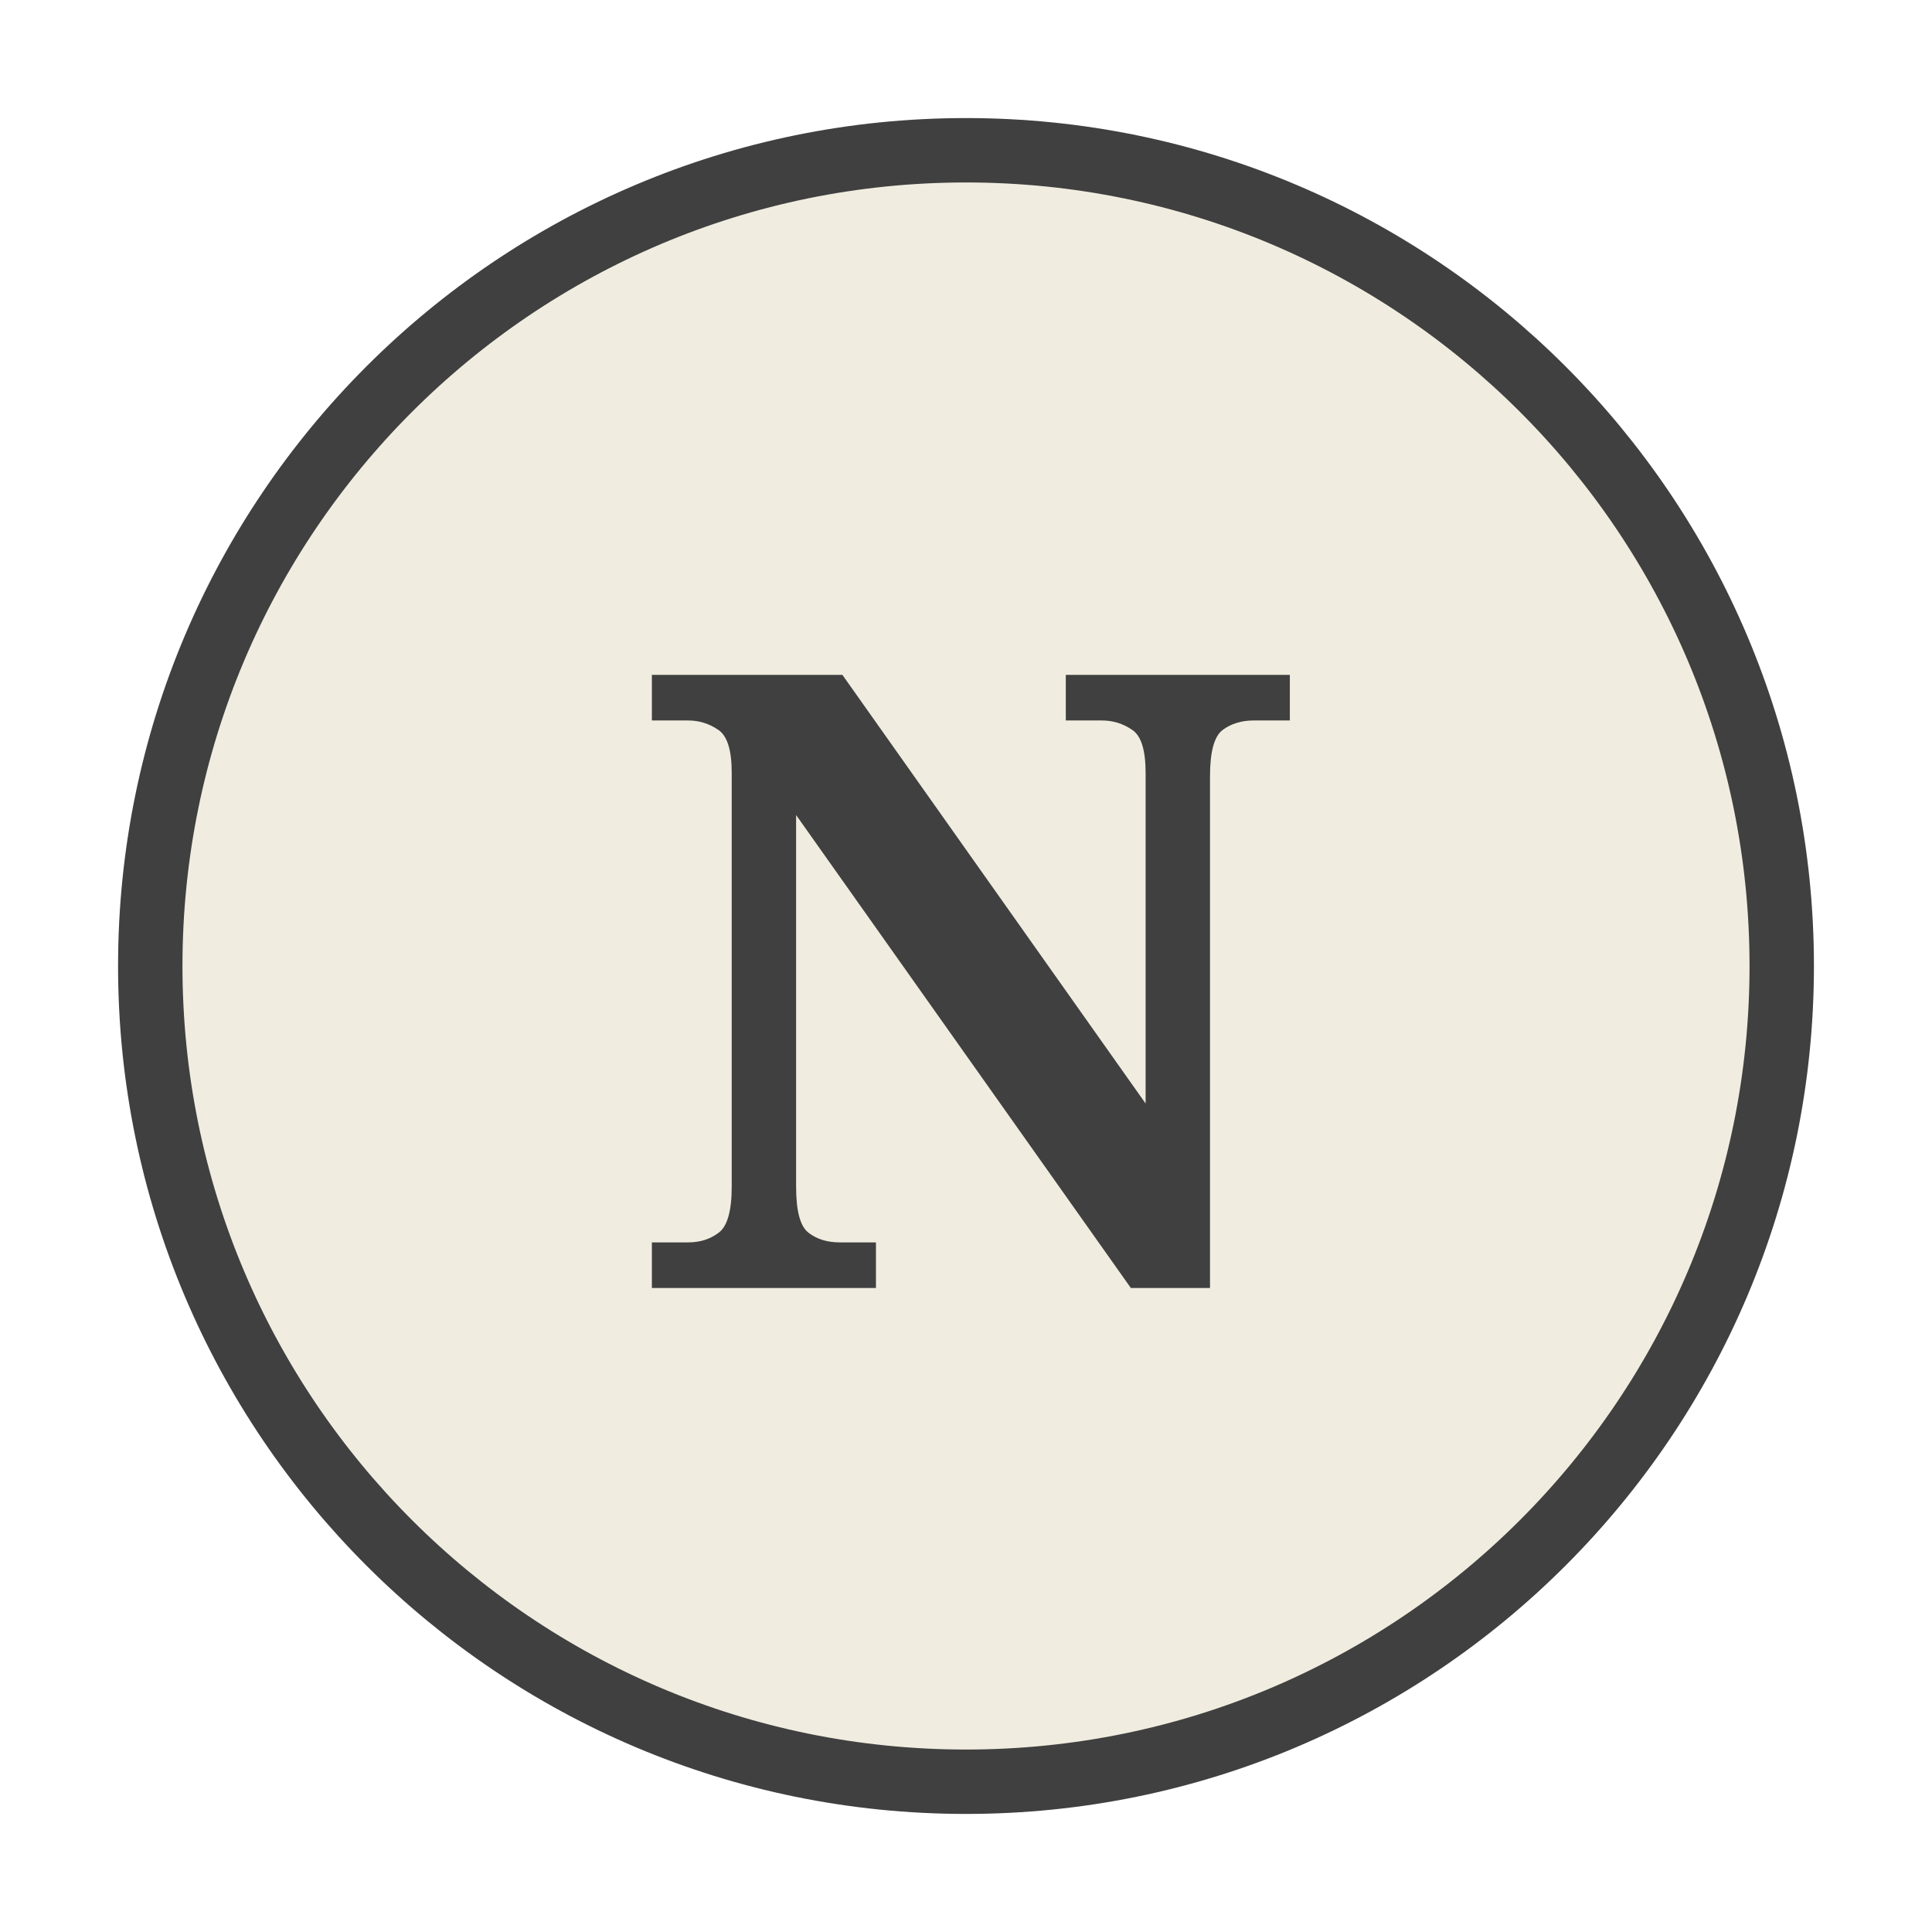
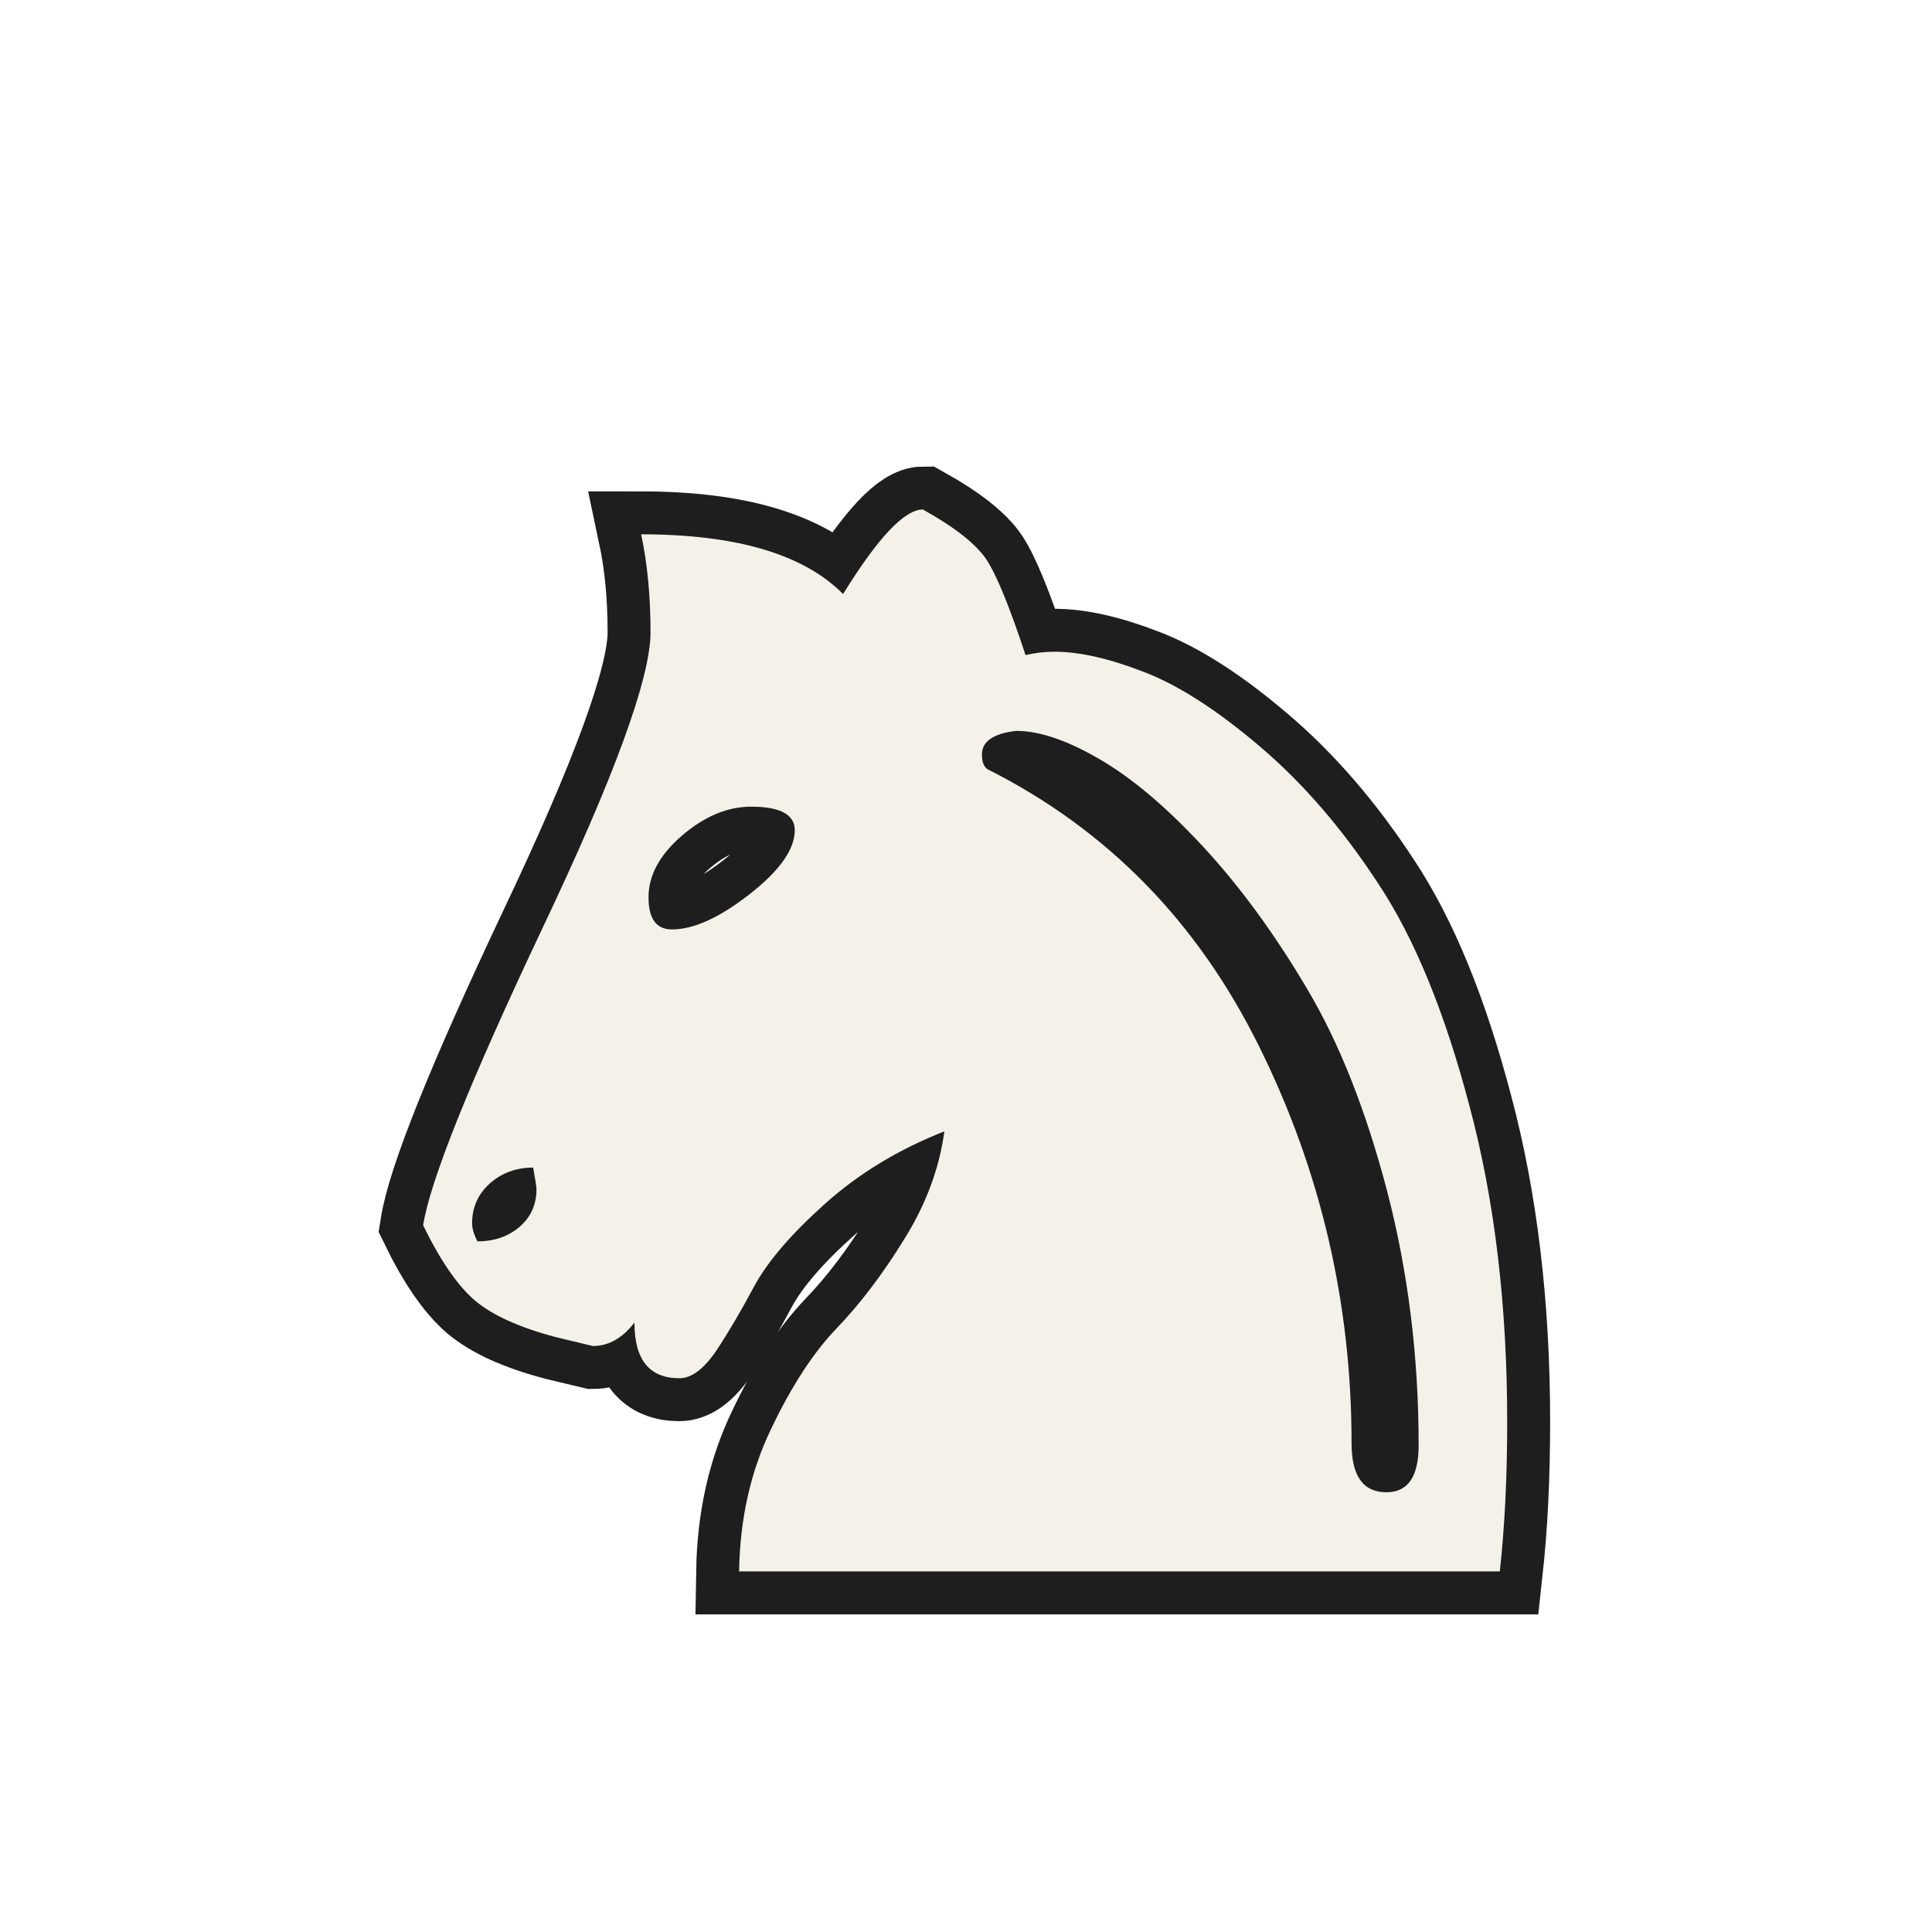
<svg xmlns="http://www.w3.org/2000/svg" viewBox="0 0 45 45">
-   <circle cx="22.5" cy="22.5" r="19" fill="#f0ede0" stroke="#404040" stroke-width="1.5" />
-   <text x="22.5" y="30" text-anchor="middle" font-size="20" font-weight="bold" font-family="serif" fill="#404040">N</text>
+   <text x="22.5" y="24" text-anchor="middle" dominant-baseline="central" font-size="42" fill="#f4f1e8" stroke="#1e1e1e" stroke-width="2" paint-order="stroke">♞</text>
</svg>
